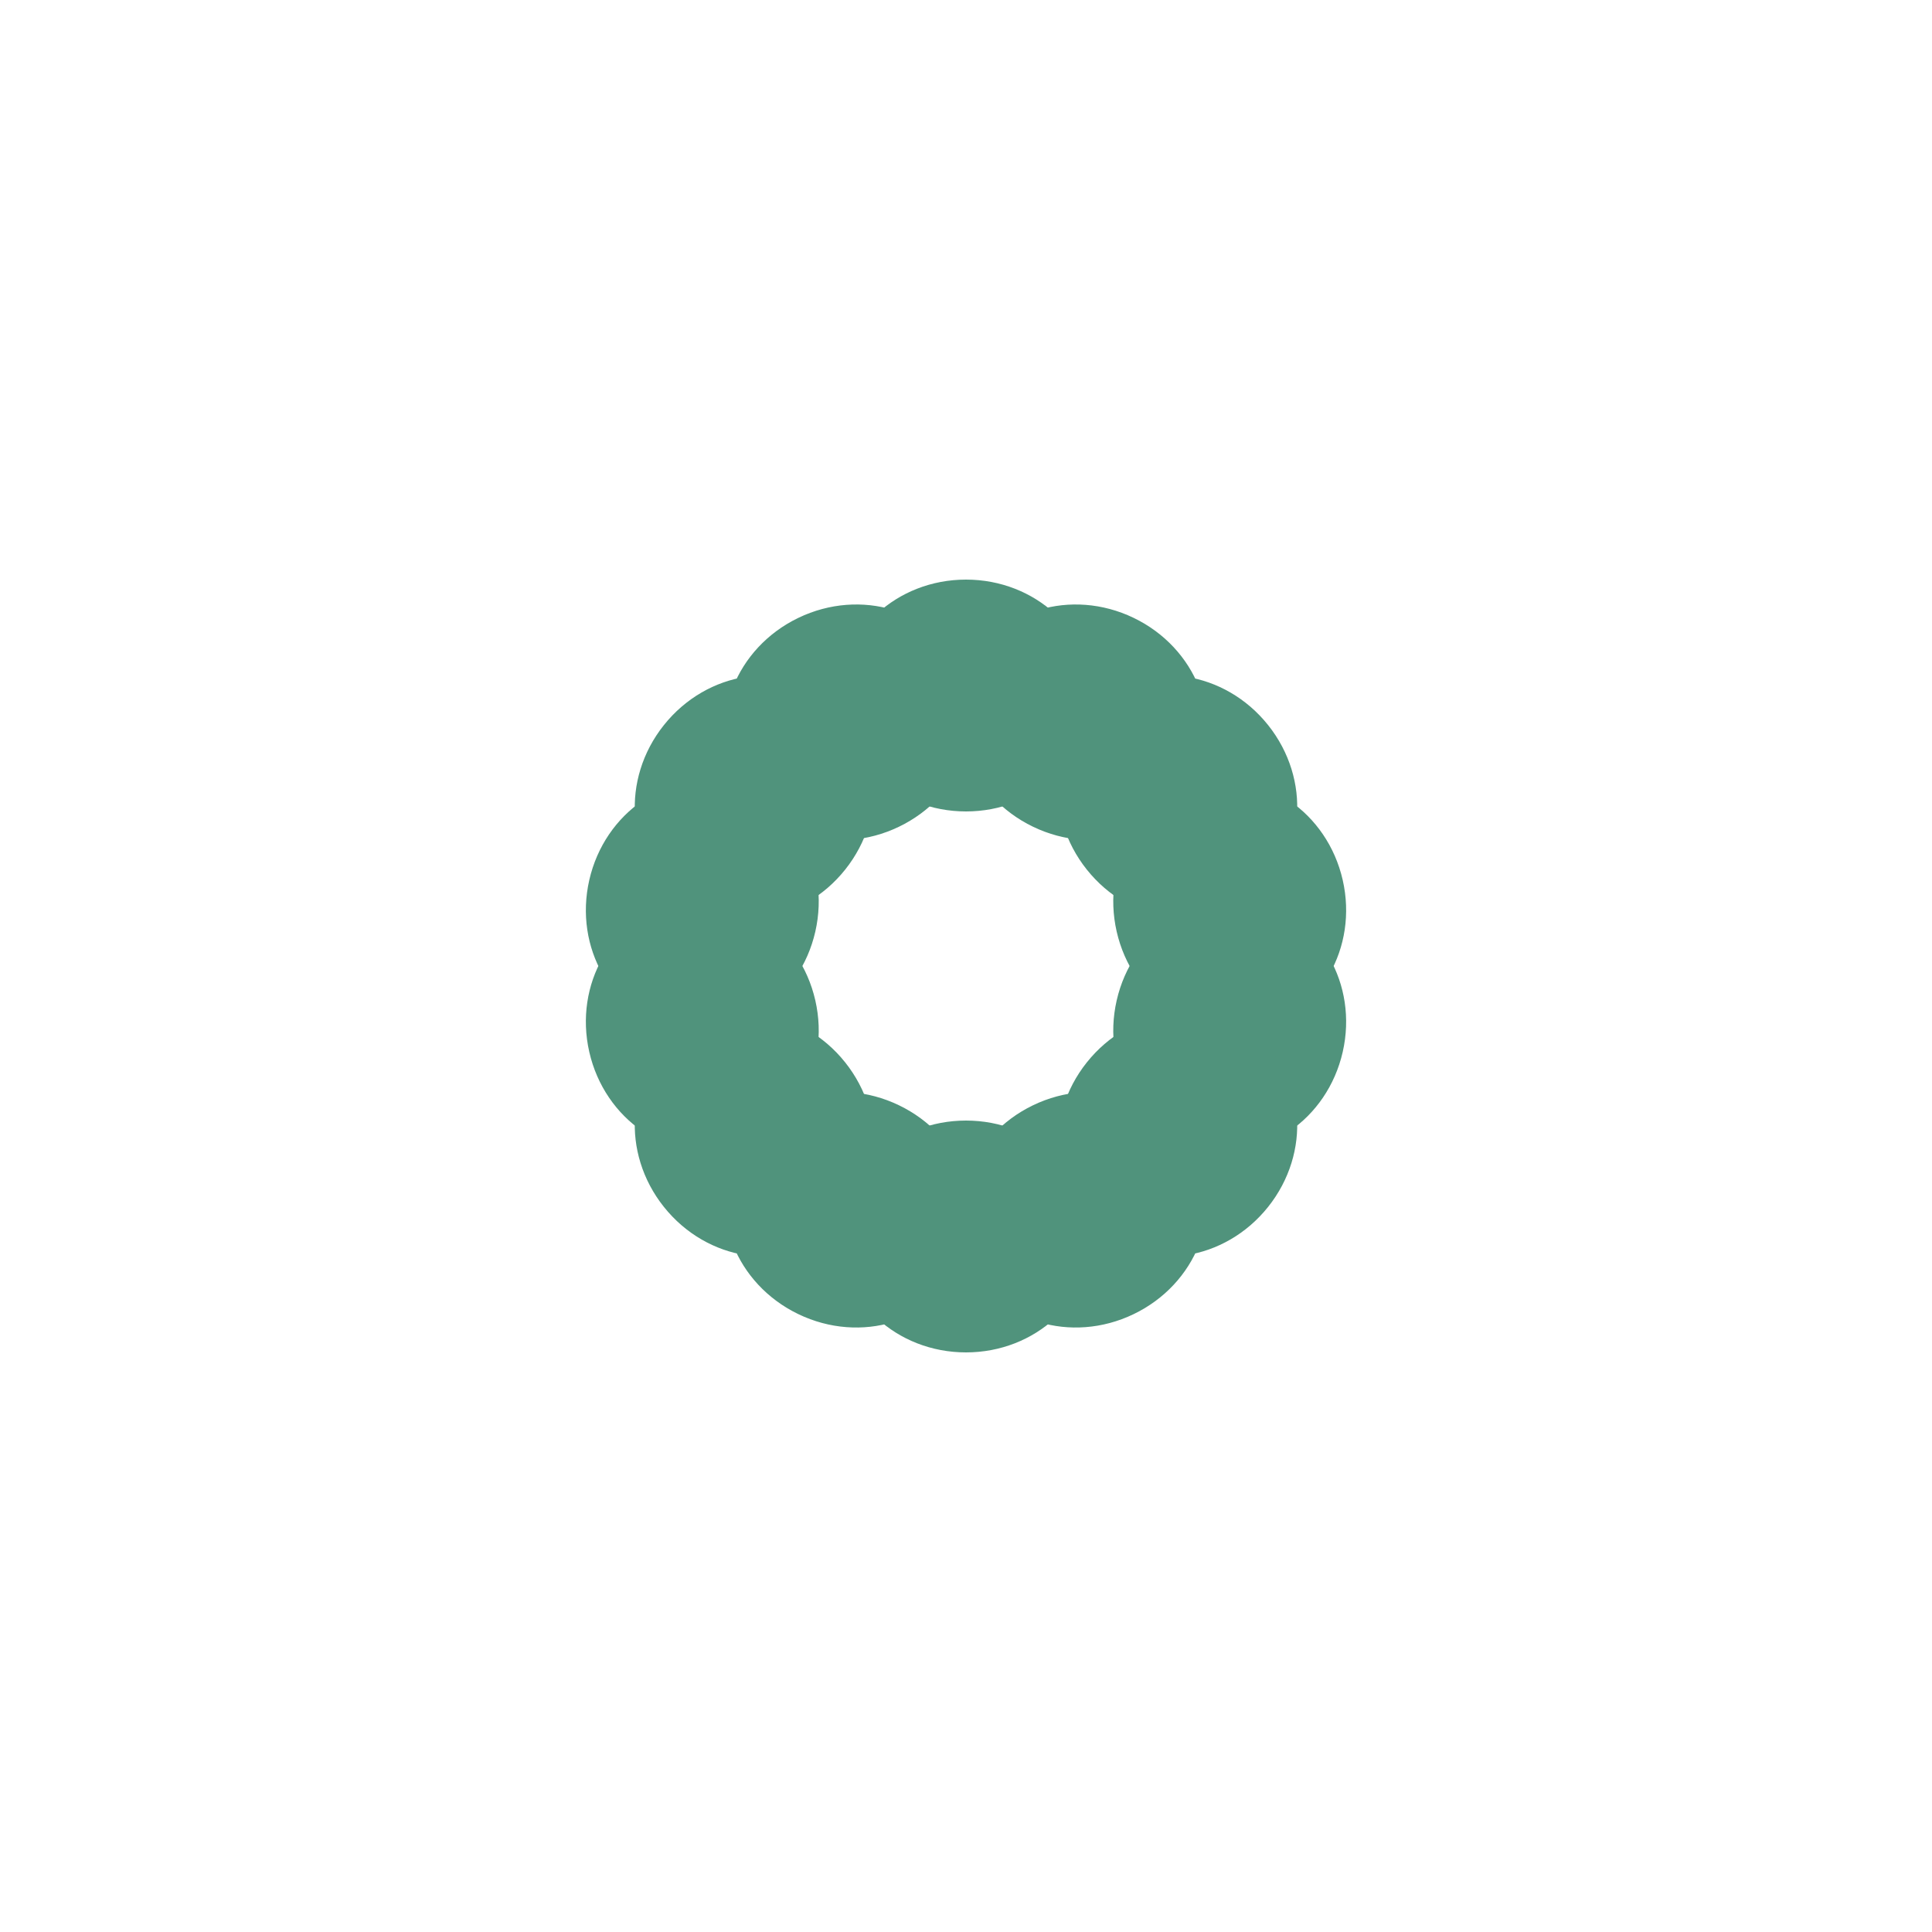
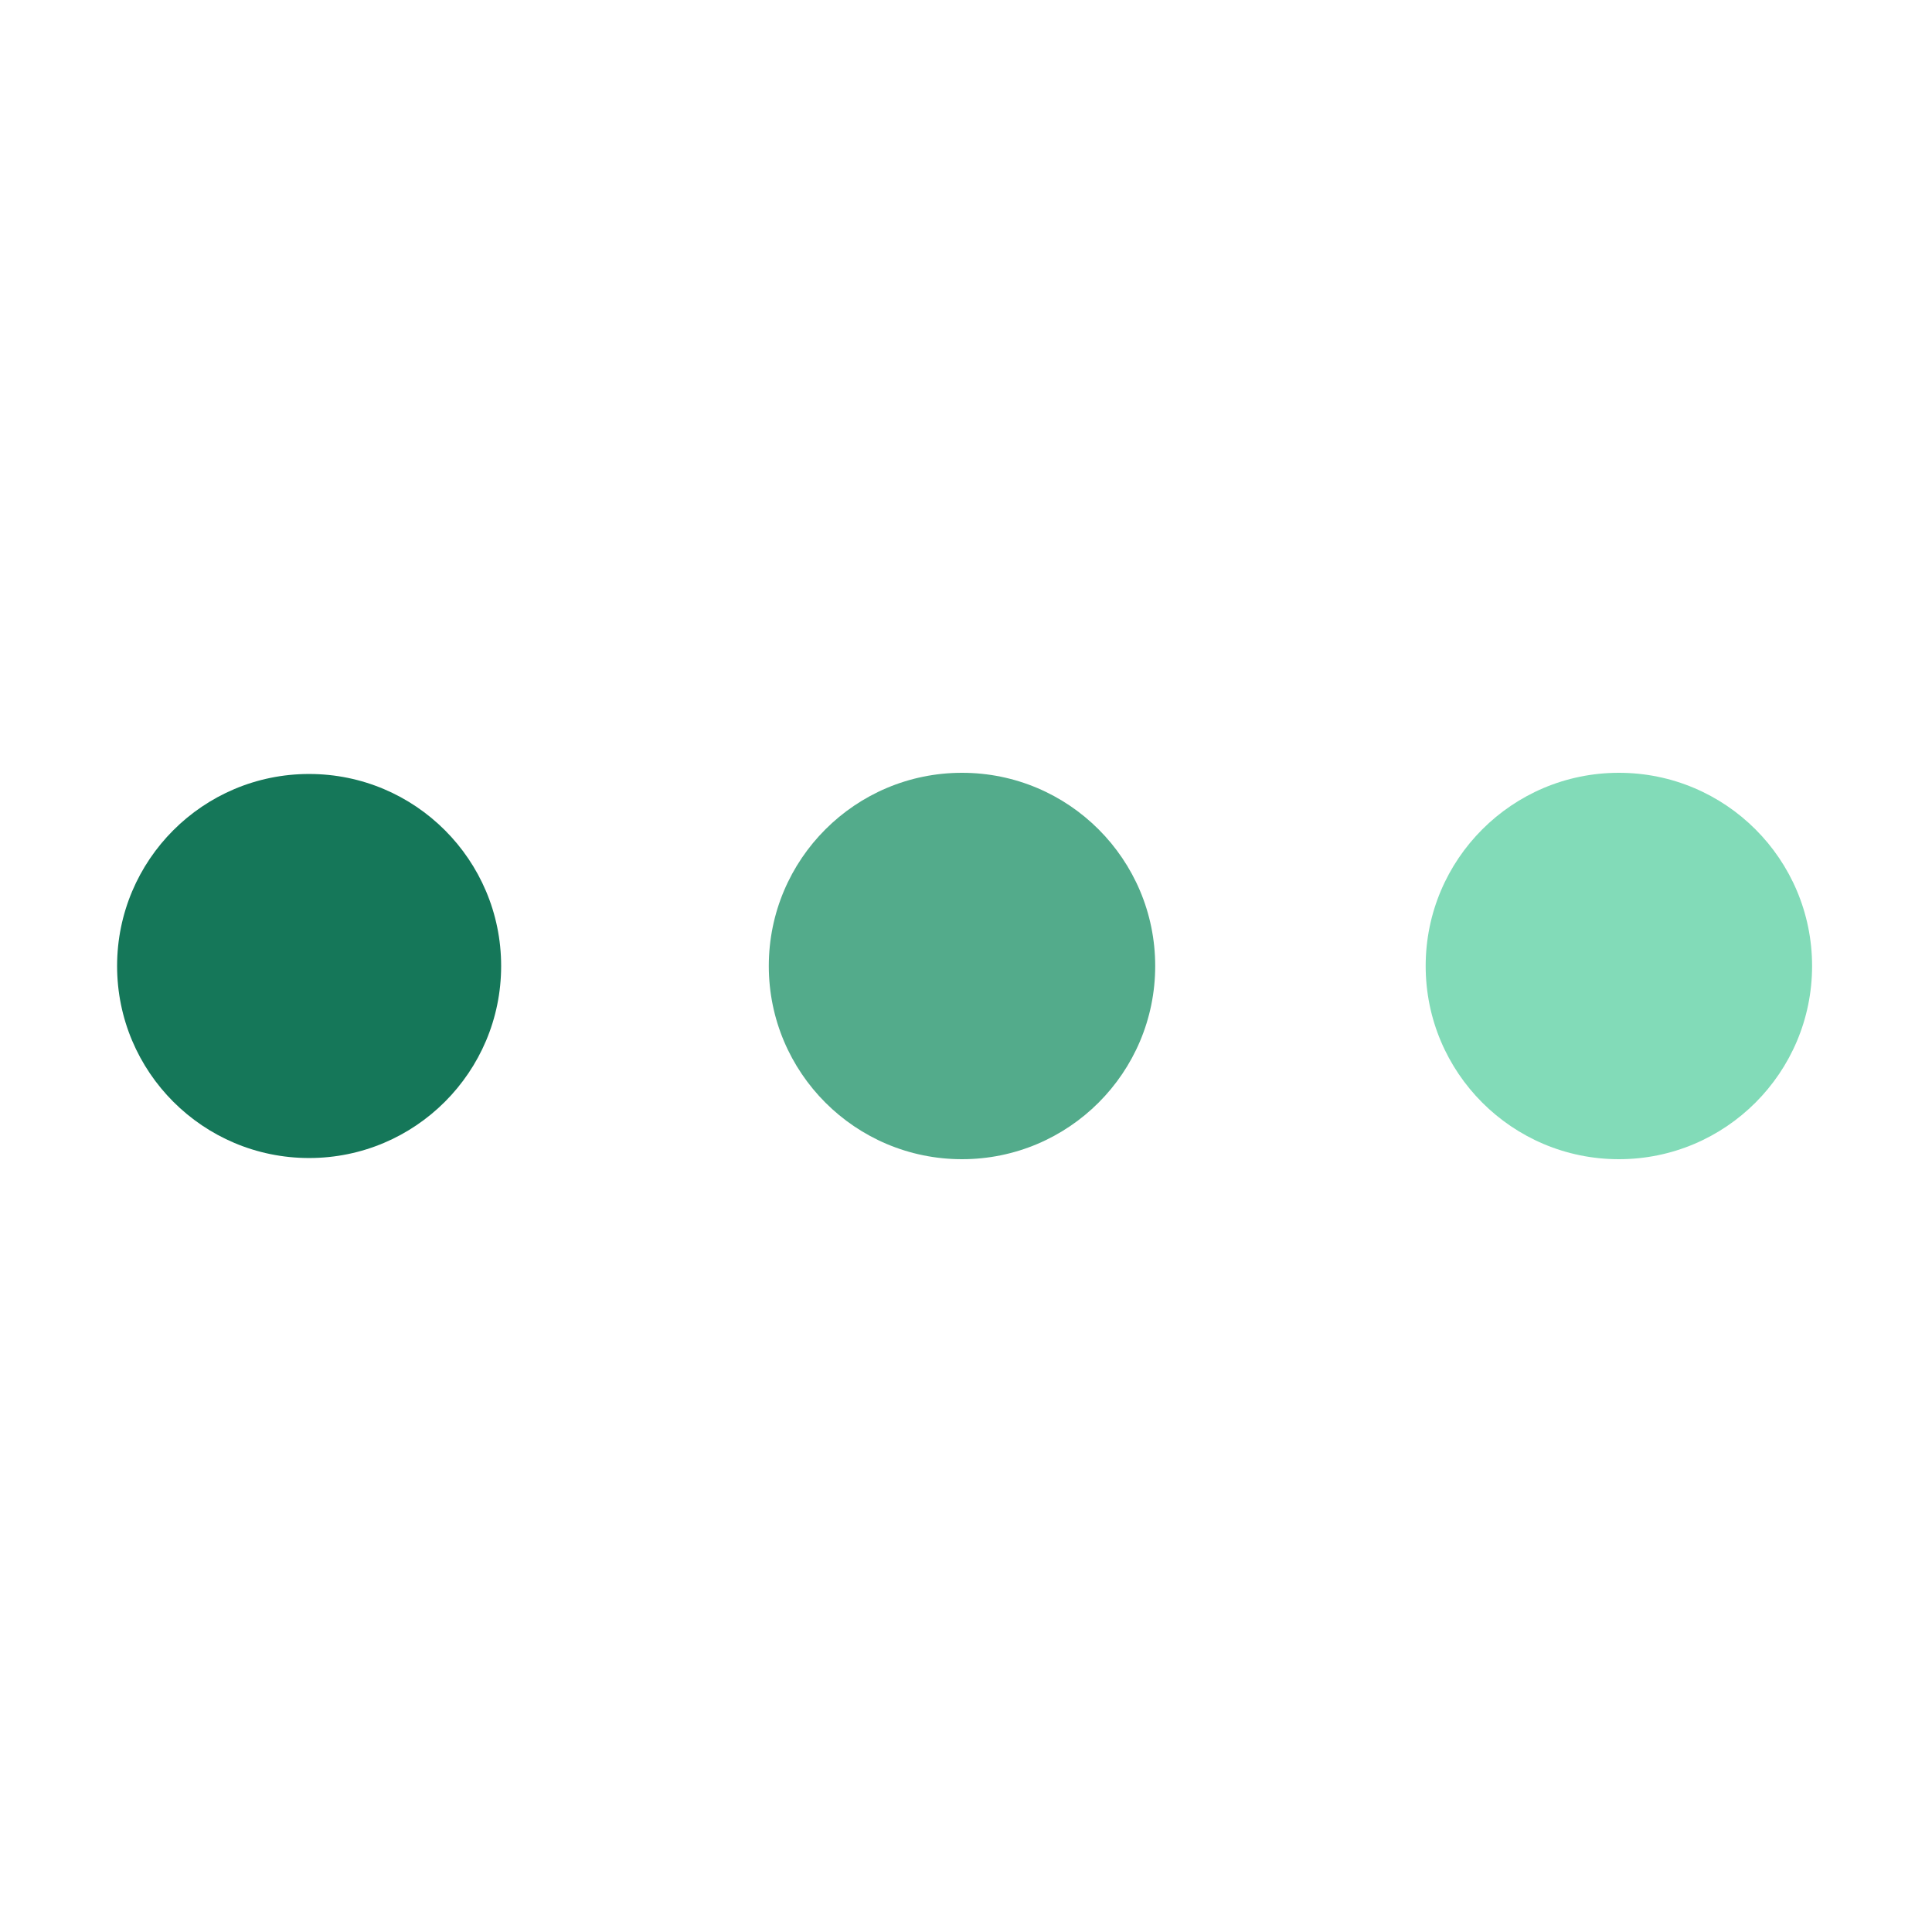
- <svg xmlns="http://www.w3.org/2000/svg" style="margin: auto; background: rgb(255, 255, 255); display: block; shape-rendering: auto;" width="200px" height="200px" viewBox="0 0 100 100" preserveAspectRatio="xMidYMid">
-   <g transform="rotate(0 50 50)">
-     <rect x="43.5" y="30" rx="6.5" ry="6" width="13" height="12" fill="#50937c">
-       <animate attributeName="opacity" values="1;0" keyTimes="0;1" dur="1s" begin="-0.929s" repeatCount="indefinite" />
-     </rect>
-   </g>
-   <g transform="rotate(25.71429 50 50)">
-     <rect x="43.5" y="30" rx="6.5" ry="6" width="13" height="12" fill="#50937c">
-       <animate attributeName="opacity" values="1;0" keyTimes="0;1" dur="1s" begin="-0.857s" repeatCount="indefinite" />
-     </rect>
-   </g>
-   <g transform="rotate(51.42857 50 50)">
-     <rect x="43.5" y="30" rx="6.5" ry="6" width="13" height="12" fill="#50937c">
-       <animate attributeName="opacity" values="1;0" keyTimes="0;1" dur="1s" begin="-0.786s" repeatCount="indefinite" />
-     </rect>
-   </g>
-   <g transform="rotate(77.14286 50 50)">
-     <rect x="43.5" y="30" rx="6.5" ry="6" width="13" height="12" fill="#50937c">
-       <animate attributeName="opacity" values="1;0" keyTimes="0;1" dur="1s" begin="-0.714s" repeatCount="indefinite" />
-     </rect>
-   </g>
-   <g transform="rotate(102.8571 50 50)">
-     <rect x="43.5" y="30" rx="6.5" ry="6" width="13" height="12" fill="#50937c">
-       <animate attributeName="opacity" values="1;0" keyTimes="0;1" dur="1s" begin="-0.643s" repeatCount="indefinite" />
-     </rect>
-   </g>
-   <g transform="rotate(128.5714 50 50)">
-     <rect x="43.5" y="30" rx="6.5" ry="6" width="13" height="12" fill="#50937c">
-       <animate attributeName="opacity" values="1;0" keyTimes="0;1" dur="1s" begin="-0.571s" repeatCount="indefinite" />
-     </rect>
-   </g>
-   <g transform="rotate(154.2857 50 50)">
-     <rect x="43.5" y="30" rx="6.5" ry="6" width="13" height="12" fill="#50937c">
-       <animate attributeName="opacity" values="1;0" keyTimes="0;1" dur="1s" begin="-0.5s" repeatCount="indefinite" />
-     </rect>
-   </g>
-   <g transform="rotate(180 50 50)">
-     <rect x="43.5" y="30" rx="6.5" ry="6" width="13" height="12" fill="#50937c">
-       <animate attributeName="opacity" values="1;0" keyTimes="0;1" dur="1s" begin="-0.429s" repeatCount="indefinite" />
-     </rect>
-   </g>
-   <g transform="rotate(205.7143 50 50)">
-     <rect x="43.5" y="30" rx="6.5" ry="6" width="13" height="12" fill="#50937c">
-       <animate attributeName="opacity" values="1;0" keyTimes="0;1" dur="1s" begin="-0.357s" repeatCount="indefinite" />
-     </rect>
-   </g>
-   <g transform="rotate(231.4286 50 50)">
-     <rect x="43.5" y="30" rx="6.5" ry="6" width="13" height="12" fill="#50937c">
-       <animate attributeName="opacity" values="1;0" keyTimes="0;1" dur="1s" begin="-0.286s" repeatCount="indefinite" />
-     </rect>
-   </g>
-   <g transform="rotate(257.1429 50 50)">
-     <rect x="43.5" y="30" rx="6.5" ry="6" width="13" height="12" fill="#50937c">
-       <animate attributeName="opacity" values="1;0" keyTimes="0;1" dur="1s" begin="-0.214s" repeatCount="indefinite" />
-     </rect>
-   </g>
-   <g transform="rotate(282.8571 50 50)">
-     <rect x="43.5" y="30" rx="6.5" ry="6" width="13" height="12" fill="#50937c">
-       <animate attributeName="opacity" values="1;0" keyTimes="0;1" dur="1s" begin="-0.143s" repeatCount="indefinite" />
-     </rect>
-   </g>
-   <g transform="rotate(308.5714 50 50)">
-     <rect x="43.5" y="30" rx="6.5" ry="6" width="13" height="12" fill="#50937c">
-       <animate attributeName="opacity" values="1;0" keyTimes="0;1" dur="1s" begin="-0.071s" repeatCount="indefinite" />
-     </rect>
-   </g>
-   <g transform="rotate(334.2857 50 50)">
-     <rect x="43.5" y="30" rx="6.5" ry="6" width="13" height="12" fill="#50937c">
-       <animate attributeName="opacity" values="1;0" keyTimes="0;1" dur="1s" begin="0s" repeatCount="indefinite" />
-     </rect>
-   </g>
+ <svg xmlns="http://www.w3.org/2000/svg" style="margin: auto; background: rgb(255, 255, 255); display: block; shape-rendering: auto;" width="197px" height="197px" viewBox="0 0 100 100" preserveAspectRatio="xMidYMid">
+   <circle cx="84" cy="50" r="0.061" fill="#157759">
+     <animate attributeName="r" repeatCount="indefinite" dur="1.136s" calcMode="spline" keyTimes="0;1" values="10;0" keySplines="0 0.5 0.5 1" begin="0s" />
+     <animate attributeName="fill" repeatCount="indefinite" dur="4.545s" calcMode="discrete" keyTimes="0;0.25;0.5;0.75;1" values="#157759;#a2fdd9;#82dbb8;#53ab8b;#157759" begin="0s" />
+   </circle>
+   <circle cx="16" cy="50" r="9.939" fill="#157759">
+     <animate attributeName="r" repeatCount="indefinite" dur="4.545s" calcMode="spline" keyTimes="0;0.25;0.5;0.75;1" values="0;0;10;10;10" keySplines="0 0.5 0.5 1;0 0.5 0.5 1;0 0.5 0.5 1;0 0.5 0.5 1" begin="0s" />
+     <animate attributeName="cx" repeatCount="indefinite" dur="4.545s" calcMode="spline" keyTimes="0;0.25;0.5;0.75;1" values="16;16;16;50;84" keySplines="0 0.5 0.5 1;0 0.5 0.5 1;0 0.5 0.5 1;0 0.5 0.5 1" begin="0s" />
+   </circle>
+   <circle cx="49.793" cy="50" r="10" fill="#53ab8b">
+     <animate attributeName="r" repeatCount="indefinite" dur="4.545s" calcMode="spline" keyTimes="0;0.25;0.5;0.75;1" values="0;0;10;10;10" keySplines="0 0.5 0.5 1;0 0.5 0.5 1;0 0.5 0.5 1;0 0.5 0.5 1" begin="-1.136s" />
+     <animate attributeName="cx" repeatCount="indefinite" dur="4.545s" calcMode="spline" keyTimes="0;0.25;0.5;0.75;1" values="16;16;16;50;84" keySplines="0 0.5 0.5 1;0 0.5 0.5 1;0 0.5 0.5 1;0 0.5 0.5 1" begin="-1.136s" />
+   </circle>
+   <circle cx="83.793" cy="50" r="10" fill="#82dbb8">
+     <animate attributeName="r" repeatCount="indefinite" dur="4.545s" calcMode="spline" keyTimes="0;0.25;0.5;0.75;1" values="0;0;10;10;10" keySplines="0 0.5 0.5 1;0 0.5 0.5 1;0 0.5 0.5 1;0 0.5 0.5 1" begin="-2.273s" />
+     <animate attributeName="cx" repeatCount="indefinite" dur="4.545s" calcMode="spline" keyTimes="0;0.25;0.5;0.75;1" values="16;16;16;50;84" keySplines="0 0.5 0.5 1;0 0.5 0.5 1;0 0.5 0.5 1;0 0.5 0.5 1" begin="-2.273s" />
+   </circle>
+   <circle cx="16" cy="50" r="0" fill="#a2fdd9">
+     <animate attributeName="r" repeatCount="indefinite" dur="4.545s" calcMode="spline" keyTimes="0;0.25;0.5;0.75;1" values="0;0;10;10;10" keySplines="0 0.5 0.5 1;0 0.5 0.5 1;0 0.5 0.5 1;0 0.5 0.5 1" begin="-3.409s" />
+     <animate attributeName="cx" repeatCount="indefinite" dur="4.545s" calcMode="spline" keyTimes="0;0.25;0.5;0.75;1" values="16;16;16;50;84" keySplines="0 0.5 0.5 1;0 0.5 0.5 1;0 0.5 0.5 1;0 0.5 0.5 1" begin="-3.409s" />
+   </circle>
</svg>
